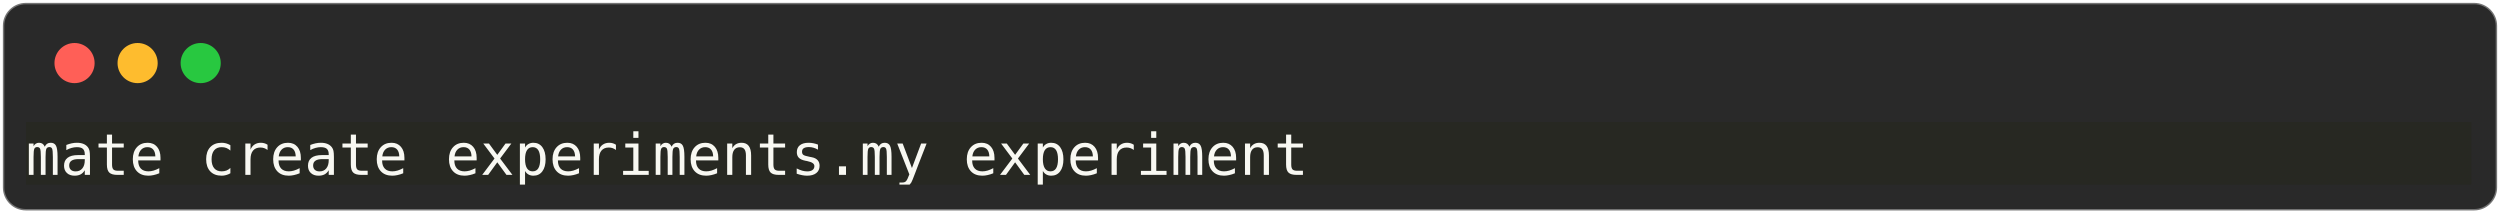
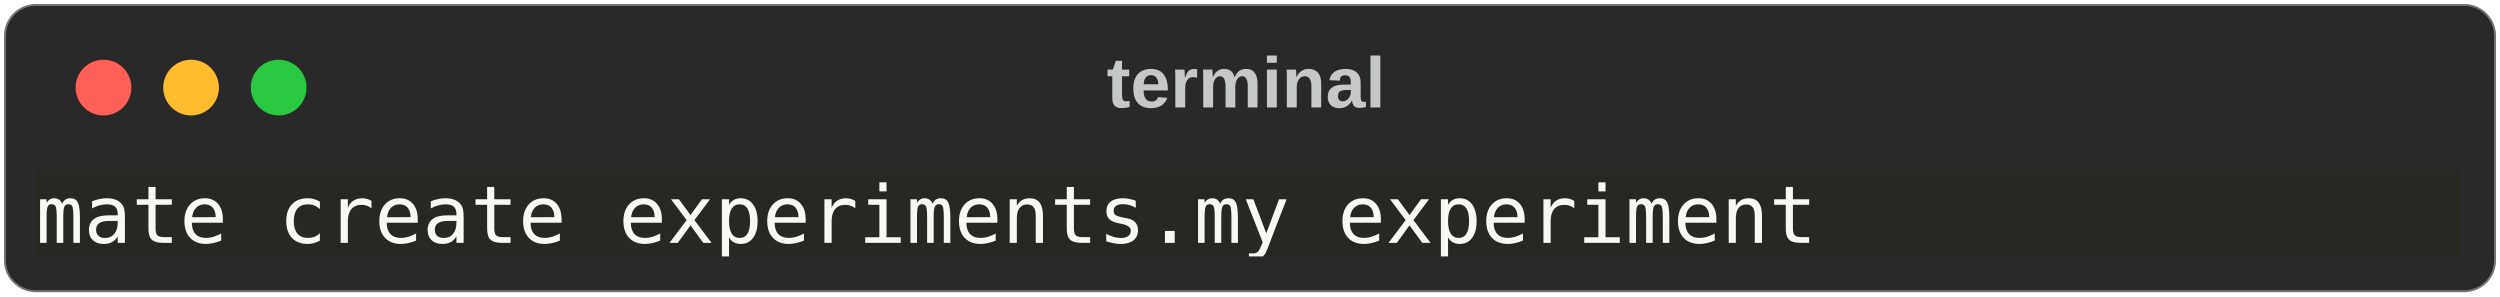
- <svg xmlns="http://www.w3.org/2000/svg" class="rich-terminal" viewBox="0 0 872 74.4">
+ <svg xmlns="http://www.w3.org/2000/svg" class="rich-terminal" viewBox="0 0 628 74.4">
  <style>

    @font-face {
        font-family: "Fira Code";
        src: local("FiraCode-Regular"),
                url("https://cdnjs.cloudflare.com/ajax/libs/firacode/6.2.0/woff2/FiraCode-Regular.woff2") format("woff2"),
                url("https://cdnjs.cloudflare.com/ajax/libs/firacode/6.2.0/woff/FiraCode-Regular.woff") format("woff");
        font-style: normal;
        font-weight: 400;
    }
    @font-face {
        font-family: "Fira Code";
        src: local("FiraCode-Bold"),
                url("https://cdnjs.cloudflare.com/ajax/libs/firacode/6.2.0/woff2/FiraCode-Bold.woff2") format("woff2"),
                url("https://cdnjs.cloudflare.com/ajax/libs/firacode/6.2.0/woff/FiraCode-Bold.woff") format("woff");
        font-style: bold;
        font-weight: 700;
    }

-     .terminal-185915363-matrix {
+     .terminal-3295008959-matrix {
        font-family: Fira Code, monospace;
        font-size: 20px;
        line-height: 24.4px;
        font-variant-east-asian: full-width;
    }

-     .terminal-185915363-title {
+     .terminal-3295008959-title {
        font-size: 18px;
        font-weight: bold;
        font-family: arial;
    }

-     .terminal-185915363-r1 { fill: #f8f8f2 }
- .terminal-185915363-r2 { fill: #c5c8c6 }
+     .terminal-3295008959-r1 { fill: #f8f8f2 }
+ .terminal-3295008959-r2 { fill: #c5c8c6 }
    </style>
  <defs>
-     <clipPath id="terminal-185915363-clip-terminal">
-       <rect x="0" y="0" width="853.0" height="23.4" />
+     <clipPath id="terminal-3295008959-clip-terminal">
+       <rect x="0" y="0" width="609.0" height="23.4" />
    </clipPath>
  </defs>
-   <rect fill="#292929" stroke="rgba(255,255,255,0.35)" stroke-width="1" x="1" y="1" width="870" height="72.4" rx="8" />
+   <rect fill="#292929" stroke="rgba(255,255,255,0.35)" stroke-width="1" x="1" y="1" width="626" height="72.4" rx="8" />
+   <text class="terminal-3295008959-title" fill="#c5c8c6" text-anchor="middle" x="313" y="27">terminal</text>
  <g transform="translate(26,22)">
    <circle cx="0" cy="0" r="7" fill="#ff5f57" />
    <circle cx="22" cy="0" r="7" fill="#febc2e" />
    <circle cx="44" cy="0" r="7" fill="#28c840" />
  </g>
-   <g transform="translate(9, 41)" clip-path="url(#terminal-185915363-clip-terminal)">
+   <g transform="translate(9, 41)" clip-path="url(#terminal-3295008959-clip-terminal)">
    <rect fill="#272822" x="0" y="1.5" width="48.8" height="24.65" shape-rendering="crispEdges" />
    <rect fill="#272822" x="48.8" y="1.5" width="12.2" height="24.65" shape-rendering="crispEdges" />
    <rect fill="#272822" x="61" y="1.5" width="73.2" height="24.65" shape-rendering="crispEdges" />
    <rect fill="#272822" x="134.2" y="1.5" width="12.2" height="24.65" shape-rendering="crispEdges" />
    <rect fill="#272822" x="146.4" y="1.5" width="305" height="24.65" shape-rendering="crispEdges" />
-     <rect fill="#272822" x="451.4" y="1.5" width="402.6" height="24.65" shape-rendering="crispEdges" />
-     <g class="terminal-185915363-matrix">
-       <text class="terminal-185915363-r1" x="0" y="20" textLength="48.8" clip-path="url(#terminal-185915363-line-0)">mate</text>
-       <text class="terminal-185915363-r1" x="61" y="20" textLength="73.2" clip-path="url(#terminal-185915363-line-0)">create</text>
-       <text class="terminal-185915363-r1" x="146.4" y="20" textLength="305" clip-path="url(#terminal-185915363-line-0)">experiments.my_experiment</text>
-       <text class="terminal-185915363-r2" x="854" y="20" textLength="12.2" clip-path="url(#terminal-185915363-line-0)">
+     <rect fill="#272822" x="451.4" y="1.5" width="158.6" height="24.65" shape-rendering="crispEdges" />
+     <g class="terminal-3295008959-matrix">
+       <text class="terminal-3295008959-r1" x="0" y="20" textLength="48.8" clip-path="url(#terminal-3295008959-line-0)">mate</text>
+       <text class="terminal-3295008959-r1" x="61" y="20" textLength="73.2" clip-path="url(#terminal-3295008959-line-0)">create</text>
+       <text class="terminal-3295008959-r1" x="146.4" y="20" textLength="305" clip-path="url(#terminal-3295008959-line-0)">experiments.my_experiment</text>
+       <text class="terminal-3295008959-r2" x="610" y="20" textLength="12.2" clip-path="url(#terminal-3295008959-line-0)">
</text>
    </g>
  </g>
</svg>
